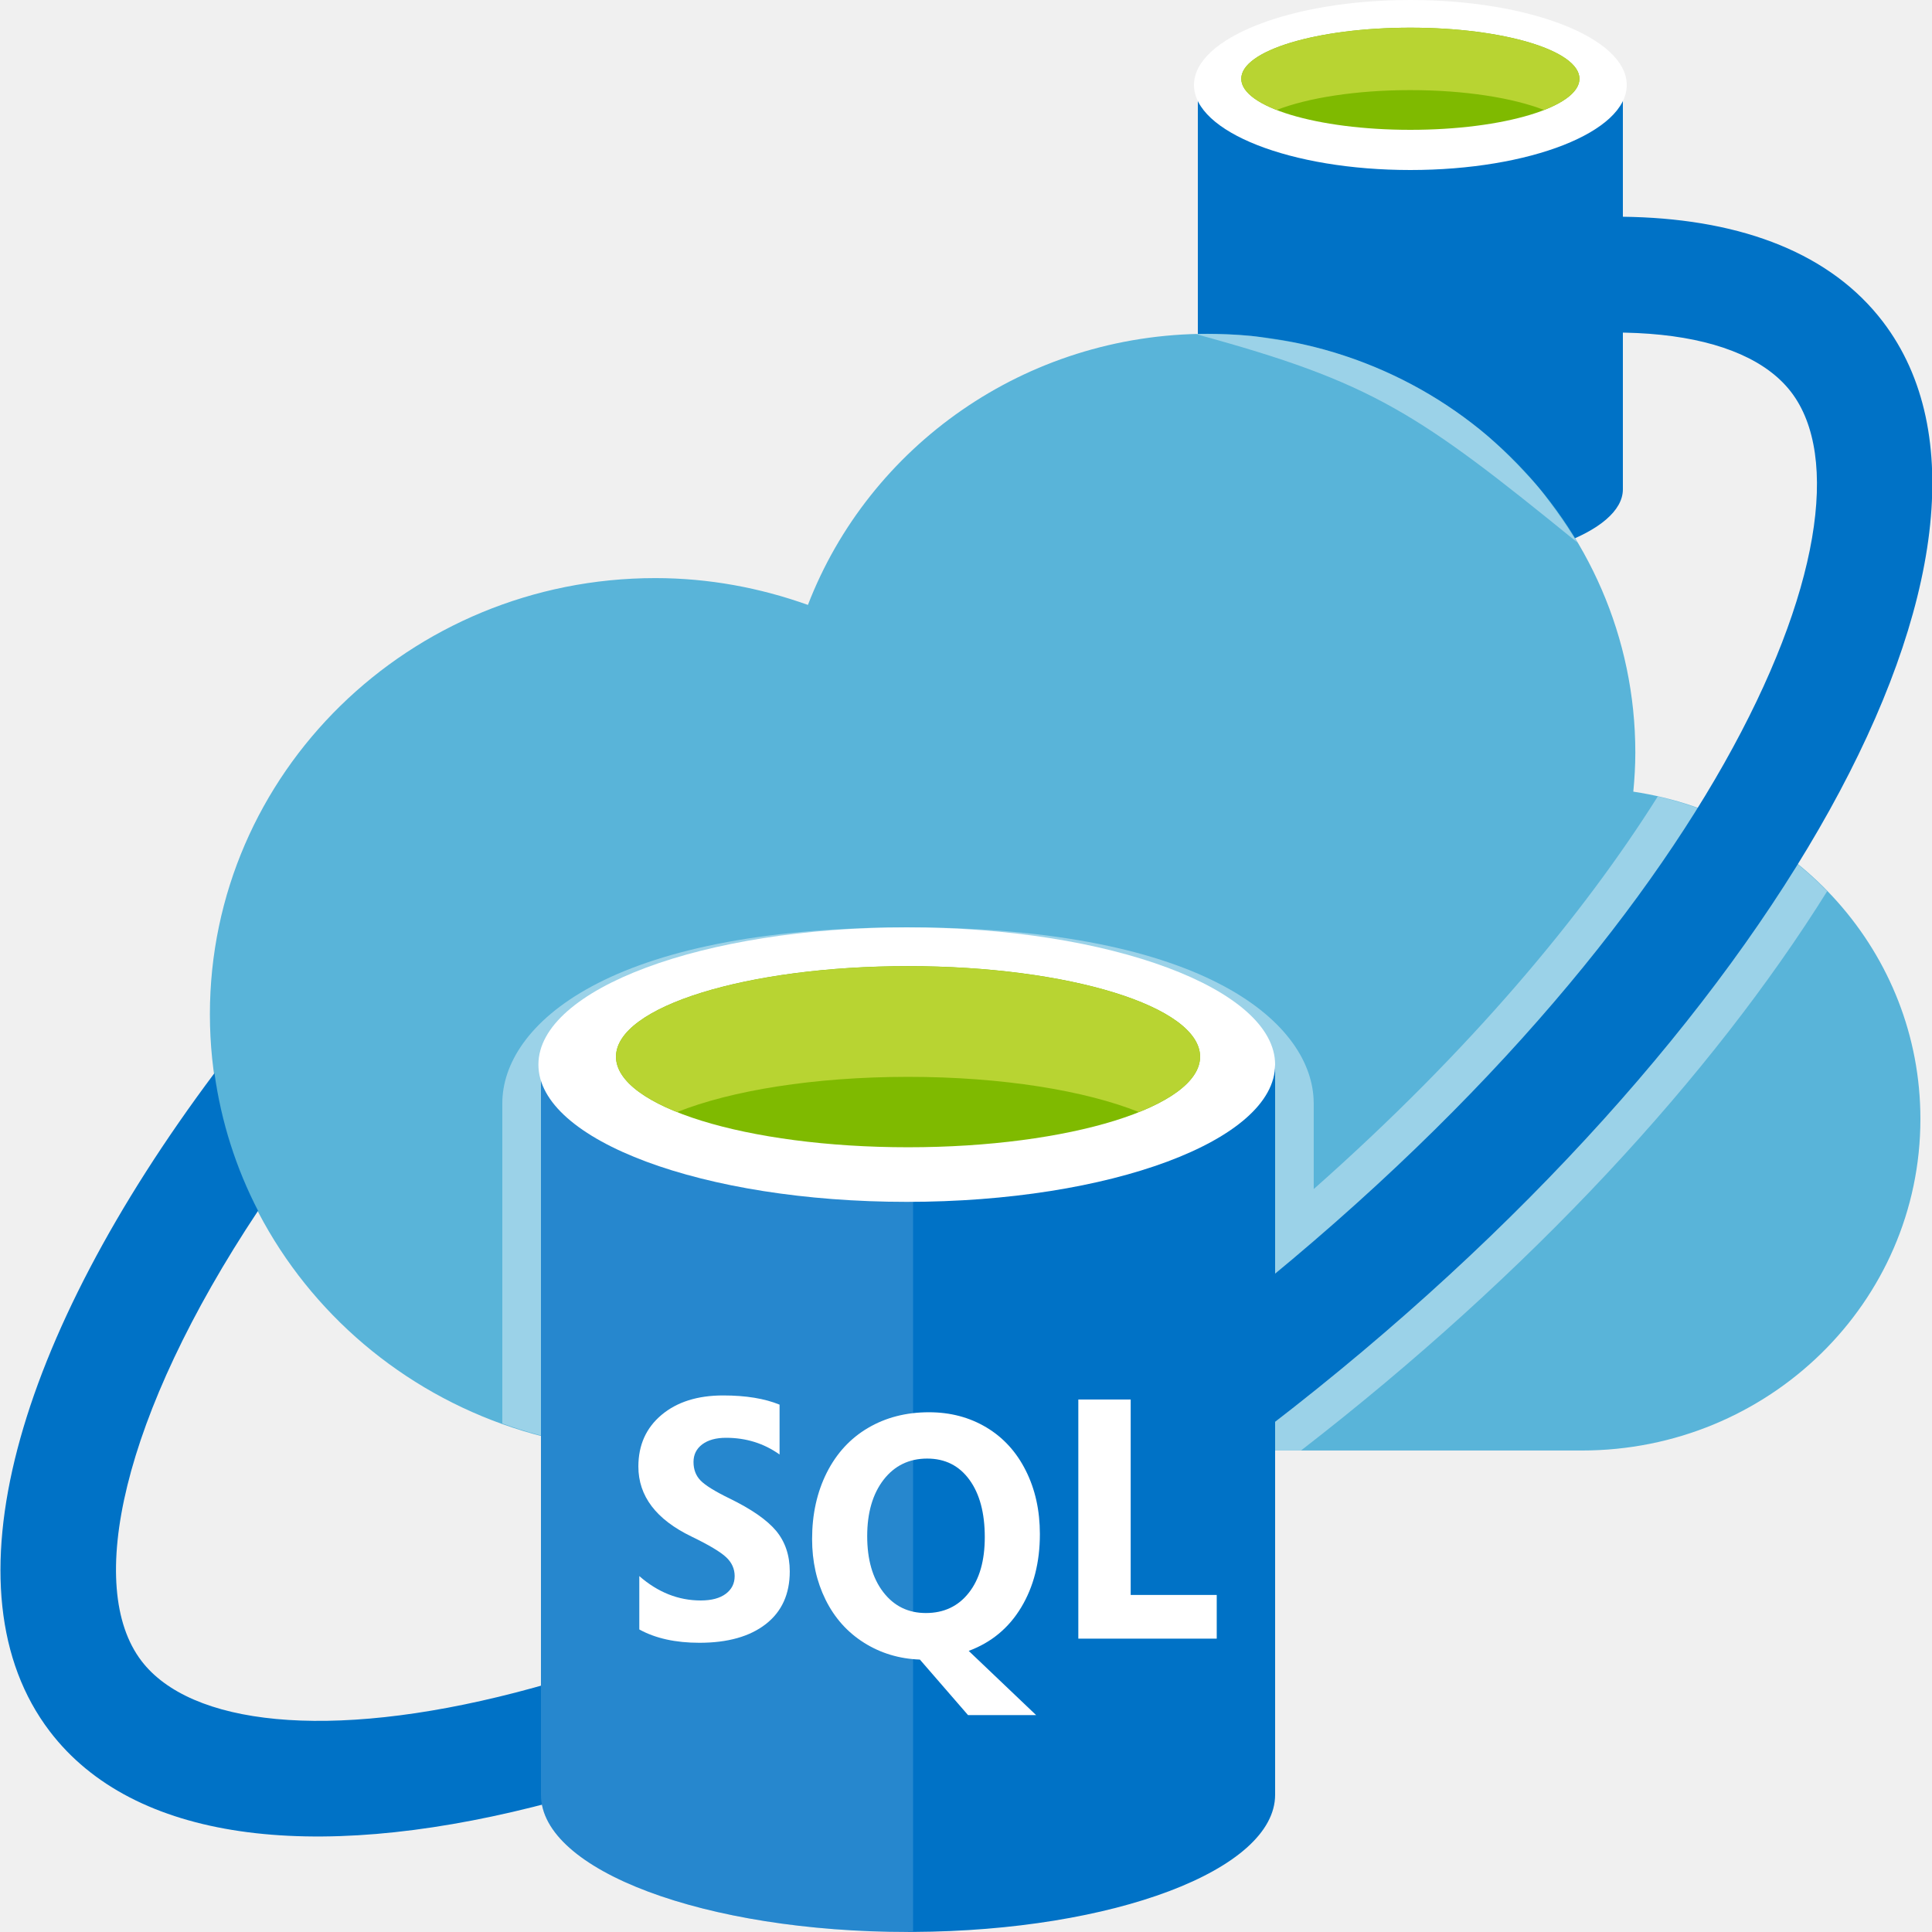
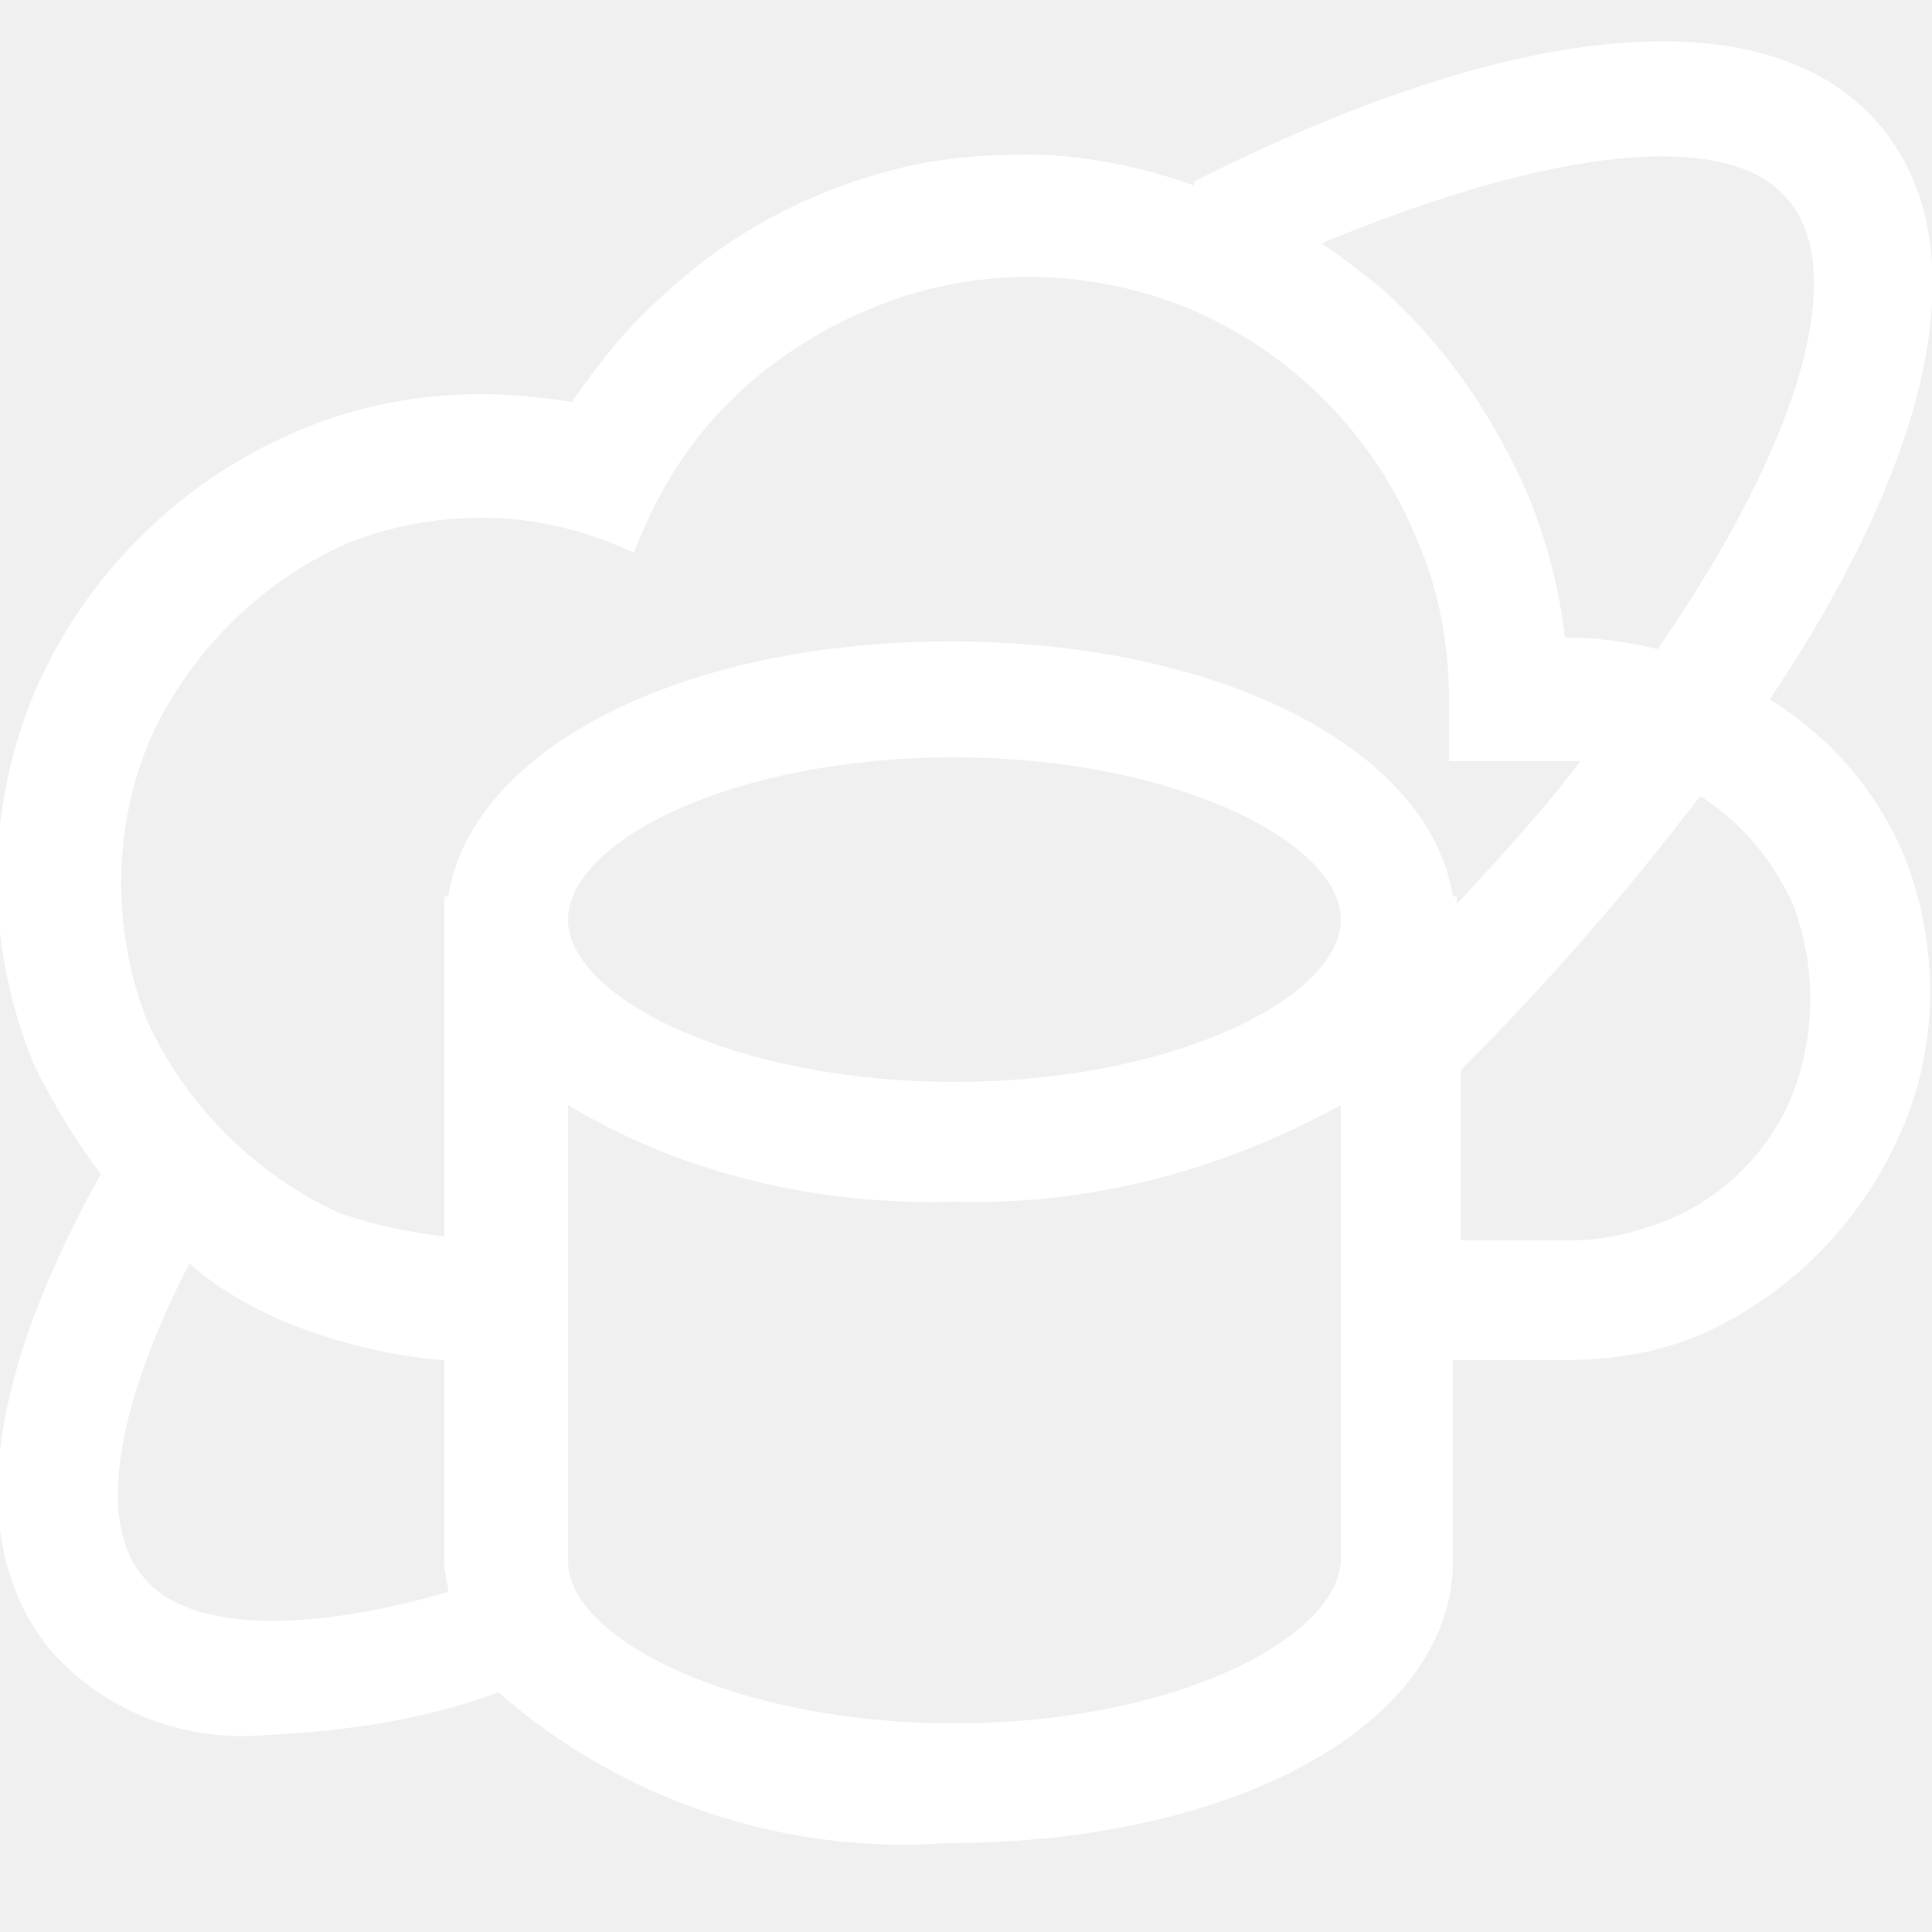
- <svg xmlns="http://www.w3.org/2000/svg" version="1.1" id="Layer_1" x="0px" y="0px" width="50px" height="50px" viewBox="0 0 50 50" enable-background="new 0 0 50 50" xml:space="preserve">
-   <g id="Layer_1_1_" display="none">
-     <circle display="inline" fill="#7FBA00" cx="15" cy="5" r="3.279" />
-     <circle display="inline" fill="#7FBA00" cx="15" cy="44" r="3.279" />
-     <path display="inline" fill="#7FBA00" d="M26.56,30.882c0,4.797-4.758,8.279-11.314,8.279c-5.764,0-9.378-2.172-11.035-6.638   l5.627-1.06c0.728,1.573,2.336,3.368,5.878,3.368c3.543,0,4.864-2.128,4.864-3.469c0-2.789-3.364-3.756-4.81-4.042   c-6.143-1.219-10.491-2.624-10.491-9.658c0-5.775,5.37-7.825,9.968-7.825c5.03,0,8.301,1.663,9.993,5.082l-4.862,1.544   c-1.02-1.739-2.761-2.658-5.045-2.658c-3.335,0-4.217,2.299-4.217,3.515c0,1.674,1.67,3.143,4.253,3.742   c3.241,0.751,5.516,1.329,6.844,1.888C24.314,23.836,26.56,26.384,26.56,30.882" />
-     <path display="inline" fill="#7A7B7B" d="M43.893,48.9c-0.536,0-1.04-0.209-1.419-0.588l-7.813-7.81l2.842-2.843l7.812,7.813   c0.377,0.381,0.586,0.886,0.586,1.421C45.9,48,45,48.9,43.893,48.9z" />
-     <path display="inline" opacity="0.4" fill="#1D1D1D" enable-background="new    " d="M35.457,41.299l2.842-2.842l1.767,1.767   c-0.766,1.12-1.721,2.075-2.842,2.842L35.457,41.299z" />
-     <circle display="inline" fill="#FFFFFF" cx="27.993" cy="30.993" r="10.418" />
-     <path display="inline" opacity="0.7" fill="#7FBA00" enable-background="new    " d="M19.053,26.775   c1.603,0.738,3.646,2.489,3.646,4.579c0,1.186-1.363,3.562-3.468,4.407c0.623,1.803,2.131,3.424,3.438,4.757   c4.477-1.619,6.847-5.437,6.847-9.553c0-5.503-3.249-8.62-5.821-9.702C23.488,21.176,19.825,24.168,19.053,26.775z" />
-     <g display="inline" opacity="0.5">
-       <path fill="#FFFFFF" d="M27.993,22.441c4.715,0,8.552,3.836,8.552,8.552s-3.836,8.552-8.552,8.552s-8.552-3.836-8.552-8.552    S23.277,22.441,27.993,22.441 M27.993,21.441c-5.275,0-9.552,4.276-9.552,9.552s4.276,9.552,9.552,9.552s9.552-4.276,9.552-9.552    S33.268,21.441,27.993,21.441L27.993,21.441z" />
-     </g>
-     <path display="inline" fill="#7A7B7B" d="M15.1,31c0,7.125,5.775,12.9,12.9,12.9S40.9,38.125,40.9,31S35.125,18.1,28,18.1   S15.1,23.875,15.1,31z M18.441,31c0-5.279,4.279-9.559,9.559-9.559S37.559,25.72,37.559,31S33.28,40.559,28,40.559   S18.441,36.279,18.441,31z" />
+ <svg xmlns="http://www.w3.org/2000/svg" width="50" height="50" viewBox="0 0 50 50" fill="none">
+   <g clip-path="url(#clip0)">
+     <path d="M49.3 22.2C48.6 20.5 47.4 19.1 45.8 18.1C49.7 12.3 51.4 6.6 48.7 3.3C45.9 -0.1 39.4 0.4 30.9 4.7V4.8C29.5 4.3 28 4 26.6 4C25.4 4 24.2 4.1 23.1 4.4C20.8 5 18.8 6.1 17.1 7.7C16.2 8.5 15.5 9.4 14.8 10.4C14.1 10.3 13.3 10.2 12.5 10.2C10.8 10.2 9.2 10.5 7.6 11.2C4.6 12.5 2.2 14.9 0.9 17.9C-0.4 21 -0.4 24.5 0.9 27.6C1.4 28.6 2 29.6 2.7 30.5L2.6 30.4C-0.4 35.8 -0.9 40 1.3 42.7C2.7 44.3 4.8 45.1 6.9 44.9C9 44.8 11 44.5 12.9 43.8C16.1 46.6 20.3 48 24.5 47.7C32 47.7 37.6 44.6 37.6 40.4V35.2H40.5C41.7 35.2 43 35 44.1 34.5C46.3 33.5 48.1 31.7 49.1 29.5C50.2 27.2 50.2 24.5 49.3 22.2ZM46.3 5.2C47.8 7 46.7 11.3 42.9 16.8C42.1 16.6 41.3 16.5 40.5 16.5C40.3 14.8 39.8 13.1 38.9 11.5C38.1 10 37.1 8.7 35.8 7.5C35.3 7.1 34.8 6.7 34.2 6.3C40.2 3.8 44.8 3.3 46.3 5.2ZM3.9 19.1C4.9 16.9 6.7 15.1 8.9 14.1C10.1 13.6 11.3 13.4 12.5 13.4C13.8 13.4 15.1 13.7 16.4 14.3C16.8 13.3 17.3 12.3 18 11.4C19.3 9.7 21.2 8.4 23.3 7.7C25.7 6.9 28.4 7 30.8 8C33.4 9.1 35.5 11.2 36.6 13.8C37.2 15.1 37.5 16.6 37.5 18.1V19.7H40.6C40.7 19.7 40.8 19.7 40.9 19.7C40 20.9 38.9 22.1 37.7 23.4V23.2H37.6C37 19.4 31.6 16.6 24.6 16.6C17.6 16.6 12.2 19.4 11.6 23.2H11.5V32C10.6 31.9 9.7 31.7 8.8 31.4C6.6 30.4 4.8 28.6 3.8 26.4C2.9 24.1 2.9 21.4 3.9 19.1ZM24.7 19.6C30.4 19.6 34.7 21.8 34.7 23.8C34.7 25.8 30.4 28 24.7 28C19 28 14.7 25.8 14.7 23.8C14.7 21.8 18.9 19.6 24.7 19.6ZM3.7 40.8C2.5 39.4 3 36.4 4.9 32.7C5.7 33.4 6.6 33.9 7.6 34.3C8.9 34.8 10.2 35.1 11.5 35.2V40.5C11.5 40.7 11.6 41 11.6 41.2C7.8 42.3 4.8 42.2 3.7 40.8ZM24.7 44.6C19 44.6 14.7 42.4 14.7 40.4V28.6C17.7 30.4 21.2 31.2 24.7 31.1C28.2 31.2 31.6 30.3 34.7 28.6V40.4C34.6 42.4 30.4 44.6 24.7 44.6ZM46.4 28.3C45.8 29.8 44.6 31 43.1 31.6C42.3 31.9 41.5 32.1 40.7 32.1H37.8V27.7C40 25.5 42.1 23.1 44 20.6C45.1 21.3 45.9 22.3 46.4 23.4C47 25 47 26.7 46.4 28.3Z" fill="white" />
  </g>
-   <path fill="#0072C6" d="M36.5,2.004c0,0-0.073,0-0.075,0c-0.147,0-5.425,0-5.425,0v10.659c0,1.097,2.422,1.988,5.425,2.003v0.001  h0.059c0.005,0,0.011,0,0.016,0v0c3.037,0,5.5-0.897,5.5-2.004V2.004H36.5z" />
-   <path fill="#FFFFFF" d="M42.1,2.2c0,1.215-2.507,2.2-5.6,2.2s-5.6-0.985-5.6-2.2S33.407,0,36.5,0S42.1,0.985,42.1,2.2" />
-   <path fill="#7FBA00" d="M40.876,2.038c0,0.731-1.959,1.322-4.376,1.322s-4.376-0.592-4.376-1.322c0-0.73,1.959-1.322,4.376-1.322  S40.876,1.308,40.876,2.038" />
-   <path fill="#B8D432" d="M39.959,2.846c0.573-0.223,0.917-0.503,0.917-0.807c0-0.731-1.959-1.322-4.376-1.322  c-2.417,0-4.376,0.592-4.376,1.322c0,0.304,0.344,0.584,0.917,0.807c0.8-0.312,2.05-0.514,3.459-0.514  C37.909,2.332,39.158,2.534,39.959,2.846" />
-   <path fill="#59B4D9" d="M42.27,20.488c0.032-0.334,0.052-0.671,0.052-1.012c0-5.985-4.955-10.837-11.067-10.837  c-4.736,0-8.766,2.919-10.346,7.016c-1.234-0.441-2.56-0.694-3.949-0.694c-6.367,0-11.528,5.054-11.528,11.289  s5.161,11.289,11.528,11.289h23.979c4.839,0,8.761-3.841,8.761-8.58C49.7,24.664,46.475,21.117,42.27,20.488z" />
-   <path opacity="0.4" fill="#FFFFFF" d="M47.287,23.065C47.287,23.065,47.287,23.065,47.287,23.065  c-0.865-0.89-1.922-1.597-3.107-2.06c-0.024-0.009-0.048-0.019-0.072-0.028c-0.389-0.148-0.791-0.272-1.205-0.365  c-1.932,3.069-4.847,6.571-8.904,10.161v-2.235h-0.001C33.987,26.54,31.303,24,23.5,24C15.68,24,13,26.552,13,28.552  c0,0.212,0,4.79,0,8.288c1.237,0.444,2.567,0.698,3.96,0.698h16.711C39.62,32.934,44.298,27.85,47.287,23.065z" />
-   <path opacity="0.4" fill="#FFFFFF" d="M30.957,8.649c4.578,1.245,5.735,2.032,9.861,5.388c-0.031-0.053-0.065-0.104-0.097-0.157  c-0.192-0.308-0.396-0.603-0.609-0.885c-0.079-0.104-0.155-0.211-0.238-0.311c-0.186-0.229-0.386-0.439-0.586-0.65  c-0.312-0.322-0.636-0.633-0.985-0.916c-0.003-0.003-0.007-0.006-0.01-0.008c-1.07-0.864-2.309-1.531-3.66-1.955  c-0.058-0.018-0.115-0.036-0.173-0.053c-0.282-0.083-0.569-0.155-0.86-0.217c-0.228-0.046-0.46-0.082-0.694-0.115  c-0.179-0.026-0.356-0.061-0.537-0.078c-0.42-0.039-0.848-0.053-1.281-0.049C31.043,8.645,31,8.648,30.957,8.649z" />
-   <path fill="#0072C6" d="M48.73,8.327c-2.676-3.508-9.064-3.51-16.635-0.647c1.805,0.133,3.485,0.69,4.945,1.569  c4.684-1.143,8.087-0.712,9.318,0.902c2.529,3.315-2.066,14.184-15.294,24.355C17.837,44.677,6.188,46.298,3.66,42.983  c-1.453-1.906-0.523-6.317,3.019-11.648c-0.567-1.097-0.954-2.296-1.129-3.563c-5.138,6.866-7.037,13.395-4.262,17.035  c4.347,5.7,18.492,2.155,31.593-7.919C45.981,26.814,53.077,14.027,48.73,8.327z" />
-   <path fill="#0072C6" d="M23.5,27.552c0,0,0.127,0,0.13,0c0.253,0,9.37,0,9.37,0v18.896c0,1.945-4.184,3.524-9.37,3.55v0.002h-0.102  C23.519,49.999,23.509,50,23.5,50v-0.001c-5.246,0-9.5-1.59-9.5-3.552V27.552H23.5z" />
-   <path opacity="0.15" fill="#FFFFFF" enable-background="new    " d="M23.63,49.999H23.5c-5.246,0-9.5-1.59-9.5-3.552V27.552h9.63  V49.999z" />
-   <path fill="#FFFFFF" d="M33,27.552c0,1.962-4.268,3.552-9.533,3.552s-9.533-1.59-9.533-3.552S18.202,24,23.467,24  S33,25.59,33,27.552" />
-   <path fill="#7FBA00" d="M31.058,27.347c0,1.295-3.384,2.344-7.558,2.344s-7.558-1.049-7.558-2.344c0-1.295,3.384-2.344,7.558-2.344  S31.058,26.053,31.058,27.347" />
-   <path fill="#B8D432" d="M29.474,28.78c0.989-0.396,1.584-0.892,1.584-1.431c0-1.295-3.384-2.344-7.558-2.344  c-4.174,0-7.558,1.049-7.558,2.344c0,0.539,0.595,1.035,1.584,1.431c1.382-0.554,3.541-0.911,5.974-0.911  C25.933,27.868,28.092,28.226,29.474,28.78" />
-   <path fill="#FFFFFF" d="M20.439,40.668c0,0.587-0.207,1.042-0.621,1.364c-0.414,0.322-0.986,0.483-1.716,0.483  c-0.621,0-1.14-0.115-1.557-0.345v-1.381c0.481,0.42,1.011,0.631,1.59,0.631c0.28,0,0.496-0.058,0.649-0.173  s0.229-0.267,0.229-0.458c0-0.187-0.073-0.35-0.22-0.488c-0.147-0.138-0.446-0.317-0.896-0.535  c-0.918-0.443-1.376-1.048-1.376-1.813c0-0.555,0.2-1,0.6-1.336c0.4-0.335,0.931-0.503,1.594-0.503c0.587,0,1.074,0.08,1.46,0.238  v1.29c-0.405-0.288-0.867-0.432-1.385-0.432c-0.26,0-0.465,0.057-0.616,0.17c-0.151,0.114-0.226,0.266-0.226,0.455  c0,0.196,0.061,0.356,0.183,0.481c0.122,0.125,0.371,0.28,0.749,0.464c0.563,0.274,0.963,0.551,1.202,0.833  C20.319,39.897,20.439,40.248,20.439,40.668z" />
-   <path fill="#FFFFFF" d="M26.912,39.703c0,0.728-0.161,1.36-0.483,1.895c-0.322,0.535-0.775,0.91-1.359,1.127l1.745,1.662h-1.762  l-1.246-1.437c-0.534-0.02-1.016-0.165-1.446-0.436c-0.429-0.27-0.761-0.641-0.994-1.111s-0.35-0.995-0.35-1.573  c0-0.642,0.127-1.213,0.379-1.716c0.253-0.502,0.609-0.889,1.068-1.159c0.459-0.27,0.984-0.406,1.578-0.406  c0.553,0,1.049,0.131,1.487,0.393c0.437,0.262,0.777,0.634,1.019,1.118C26.791,38.542,26.912,39.091,26.912,39.703z M25.486,39.781  c0-0.627-0.133-1.123-0.399-1.487s-0.629-0.546-1.091-0.546c-0.47,0-0.846,0.183-1.129,0.548c-0.282,0.366-0.424,0.852-0.424,1.459  c0,0.604,0.138,1.087,0.415,1.448c0.277,0.361,0.644,0.542,1.103,0.542c0.467,0,0.838-0.175,1.112-0.524  C25.349,40.871,25.486,40.391,25.486,39.781z" />
-   <polygon fill="#FFFFFF" points="31.489,42.408 27.907,42.408 27.907,36.219 29.262,36.219 29.262,41.277 31.489,41.277 " />
+   <defs>
+     <clipPath id="clip0">
+       <rect width="50" height="50" fill="white" />
+     </clipPath>
+   </defs>
</svg>
